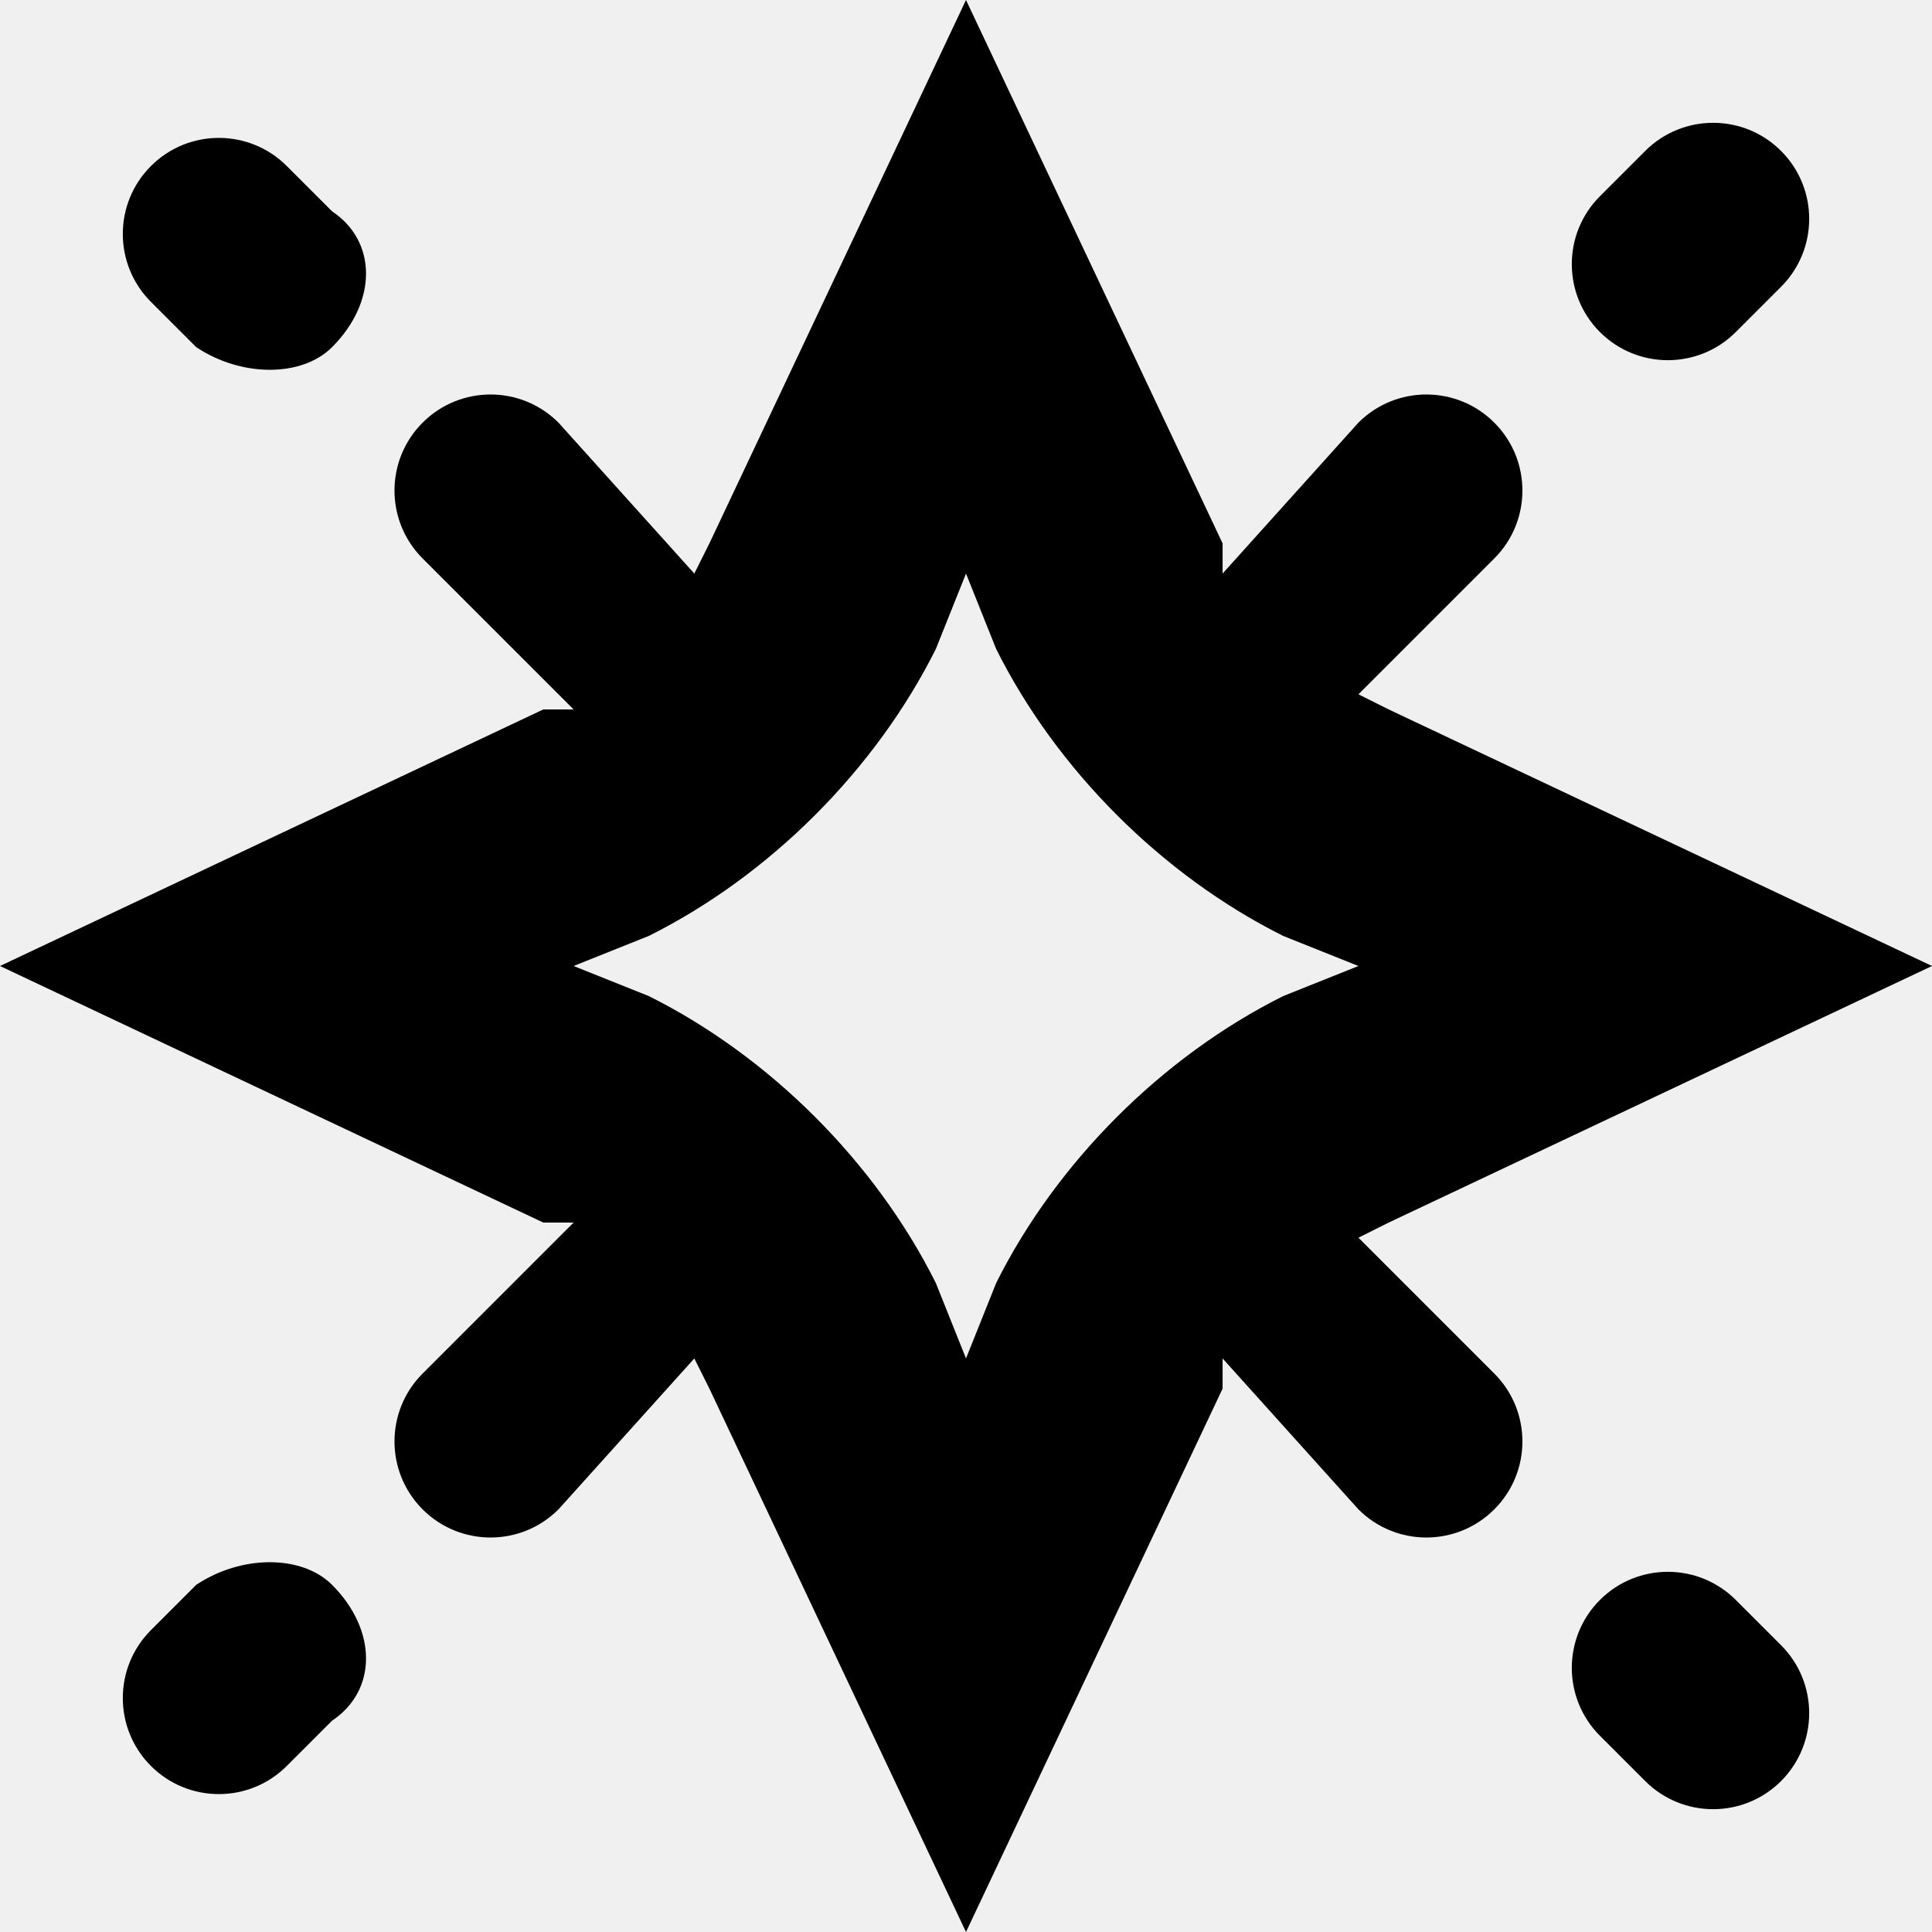
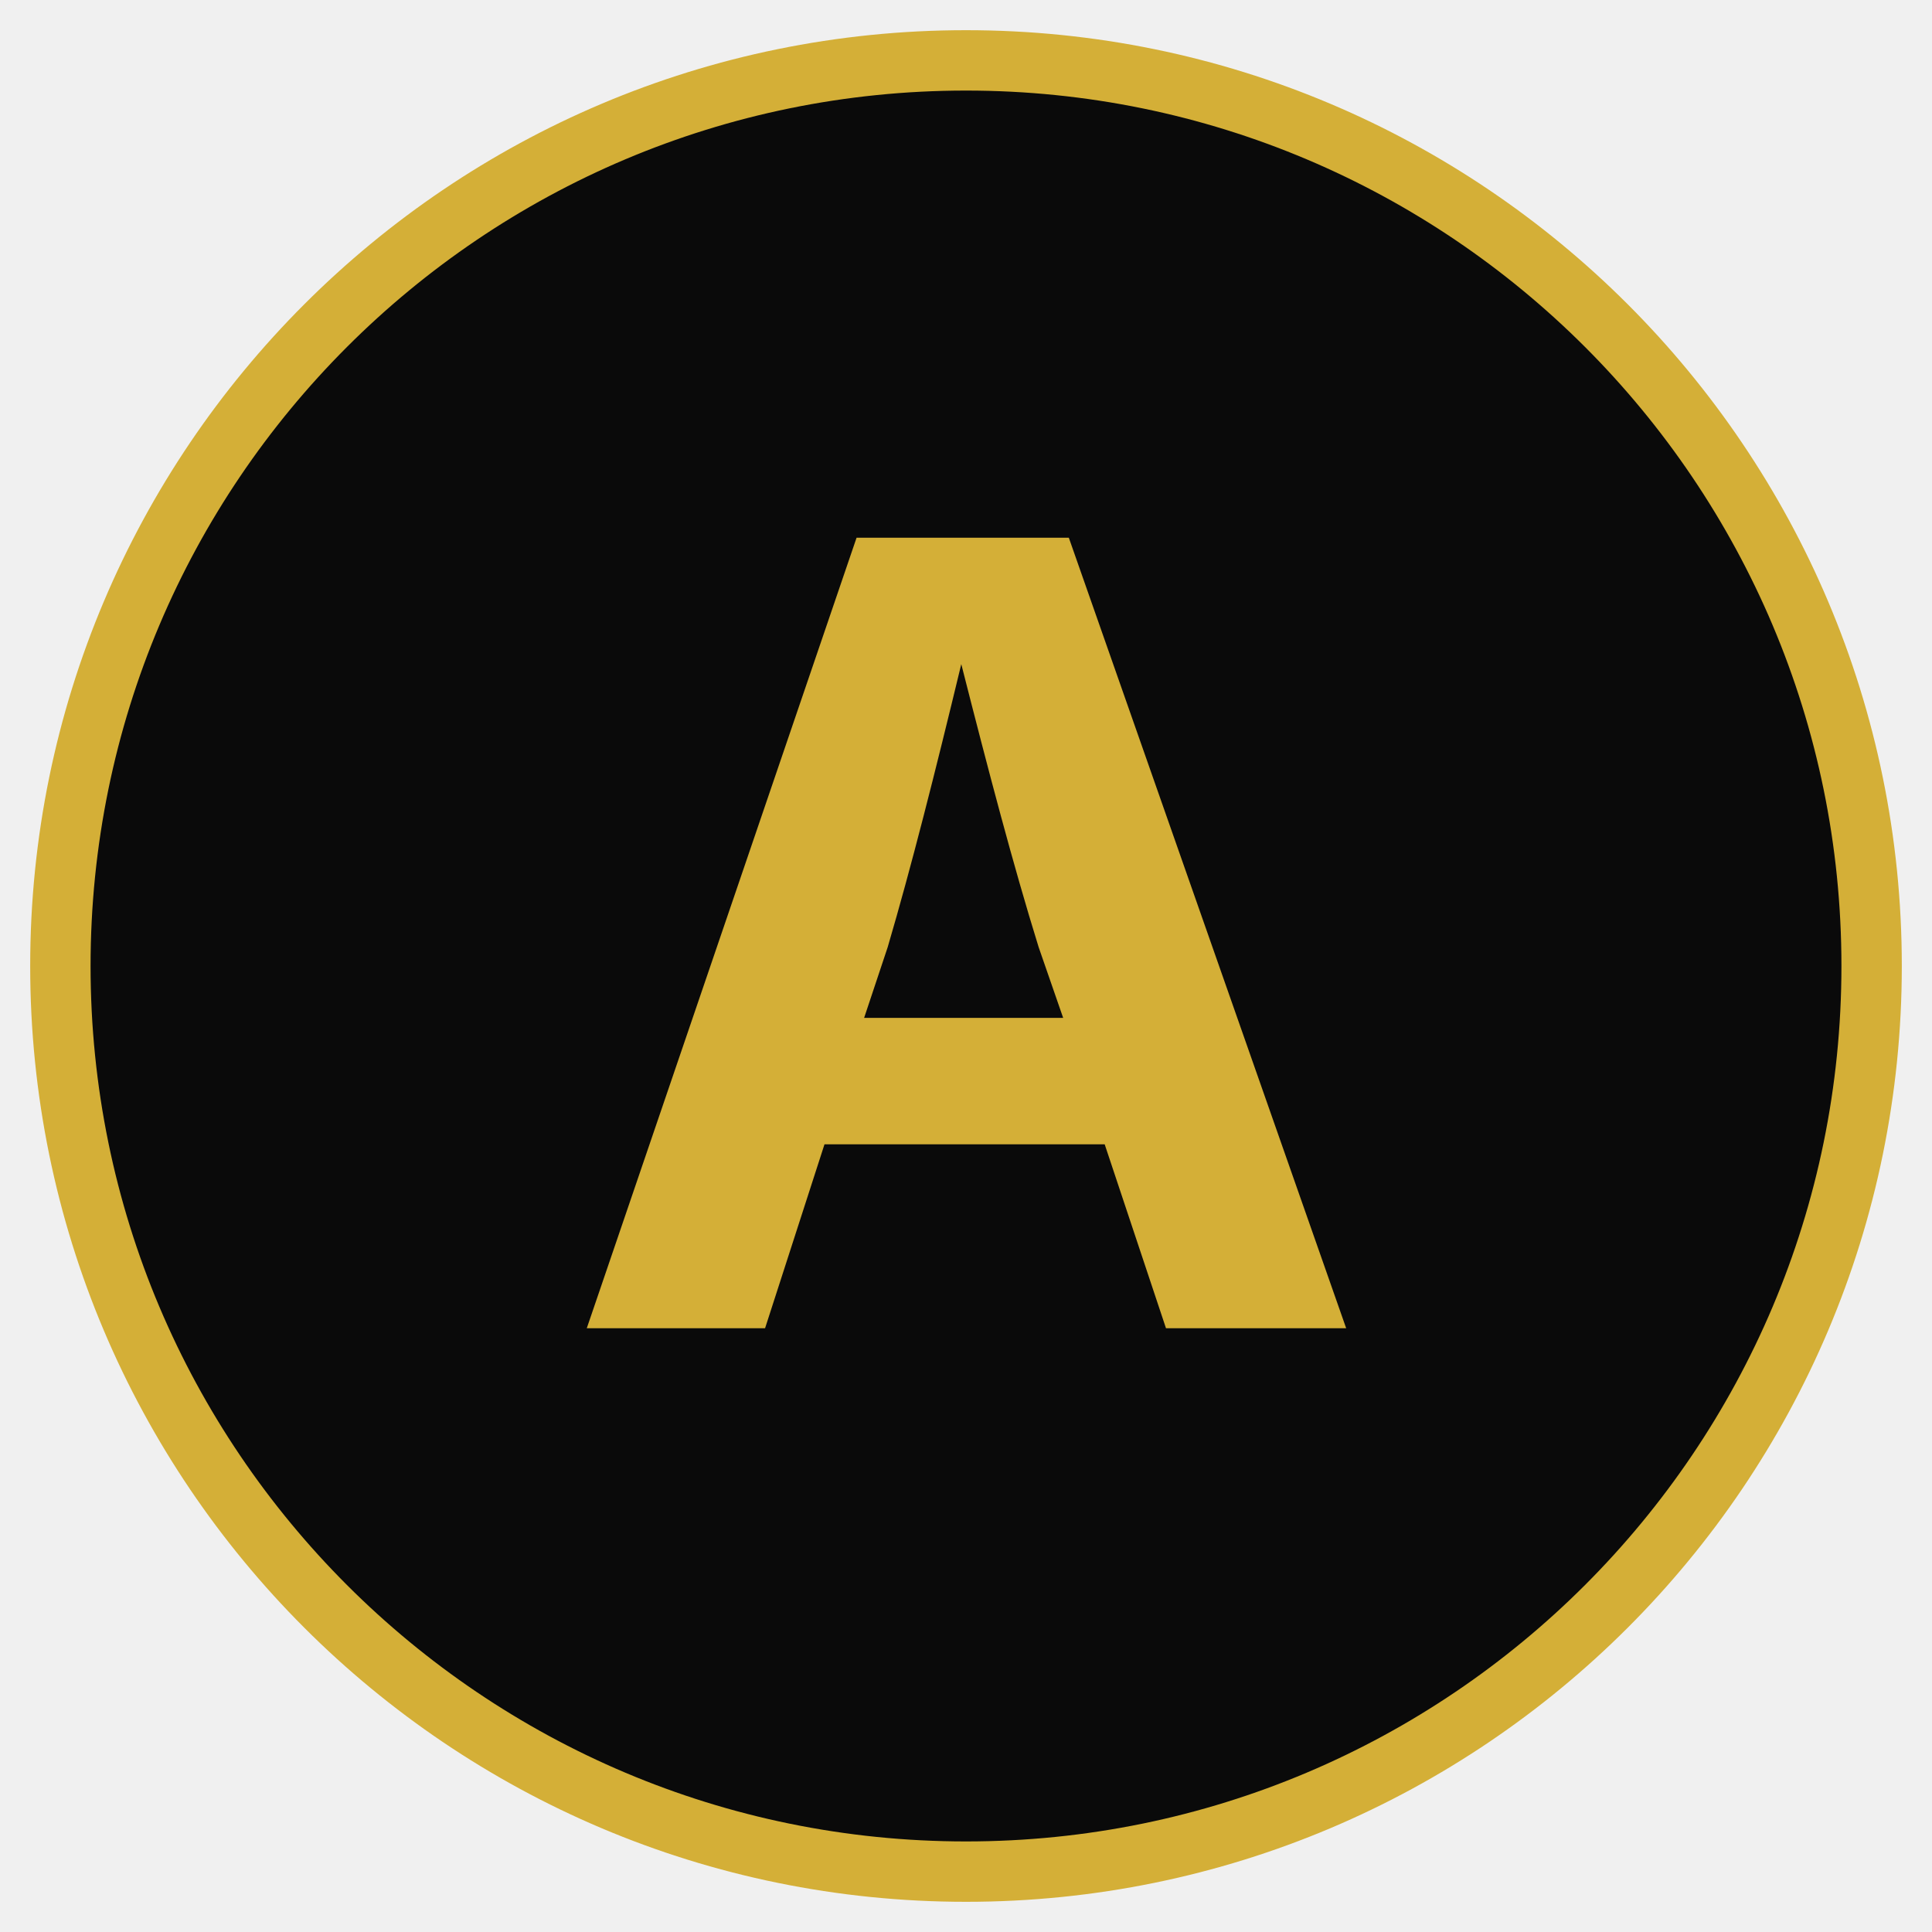
- <svg xmlns="http://www.w3.org/2000/svg" viewBox="0 0 128 128">
-   <path fill-rule="evenodd" d="M81 36 64 0 47 36l-1 2-9-10a6 6 0 0 0-9 9l10 10h-2L0 64l36 17h2L28 91a6 6 0 1 0 9 9l9-10 1 2 17 36 17-36v-2l9 10a6 6 0 1 0 9-9l-9-9 2-1 36-17-36-17-2-1 9-9a6 6 0 1 0-9-9l-9 10v-2Zm-17 2-2 5c-4 8-11 15-19 19l-5 2 5 2c8 4 15 11 19 19l2 5 2-5c4-8 11-15 19-19l5-2-5-2c-8-4-15-11-19-19l-2-5Z" clip-rule="evenodd" />
-   <path d="M118 19a6 6 0 0 0-9-9l-3 3a6 6 0 1 0 9 9l3-3Zm-96 4c-2 2-6 2-9 0l-3-3a6 6 0 1 1 9-9l3 3c3 2 3 6 0 9Zm0 82c-2-2-6-2-9 0l-3 3a6 6 0 1 0 9 9l3-3c3-2 3-6 0-9Zm96 4a6 6 0 0 1-9 9l-3-3a6 6 0 1 1 9-9l3 3Z" />
-   <style>path{fill:#000}@media (prefers-color-scheme:dark){path{fill:#fff}}</style>
+ <svg xmlns="http://www.w3.org/2000/svg" viewBox="0 0 32 32" width="32" height="32">
+   <circle cx="16" cy="16" r="15" fill="#0a0a0a" stroke="#d4af37" stroke-width="1" />
+   <text x="16" y="22" text-anchor="middle" font-family="'Inter', 'Helvetica Neue', Arial, sans-serif" font-size="18" font-weight="700" fill="#d4af37">A</text>
</svg>
